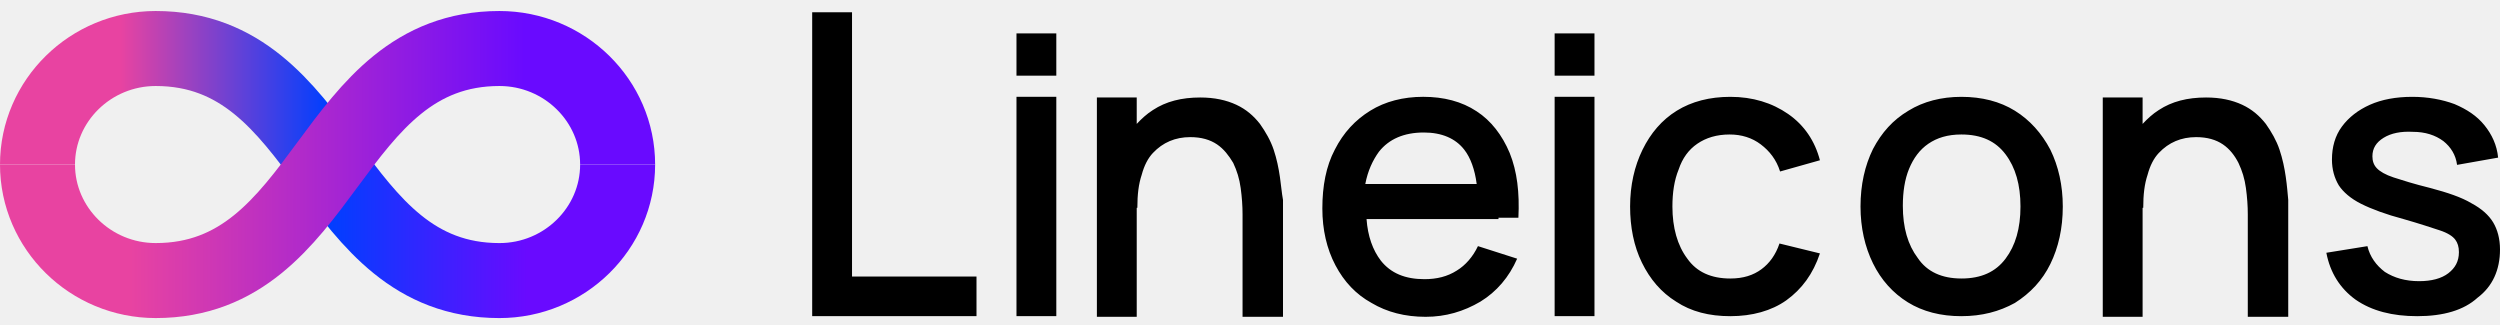
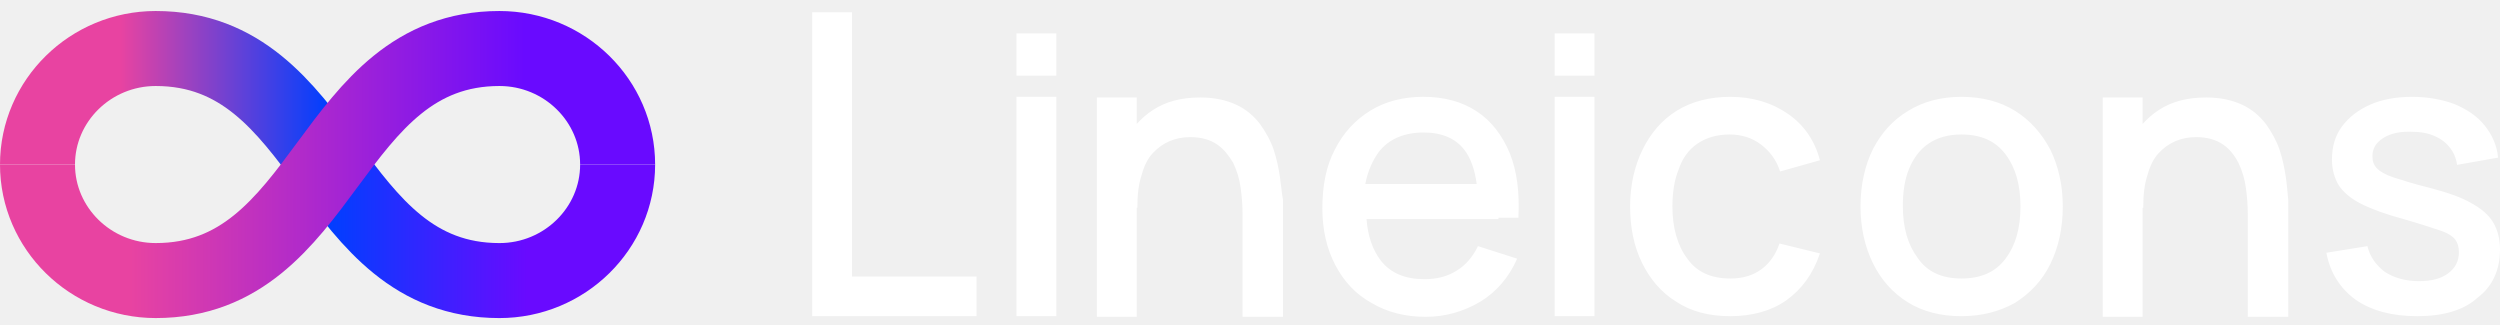
<svg xmlns="http://www.w3.org/2000/svg" fill="none" height="26" viewBox="0 0 200 26" width="200">
  <linearGradient id="a" gradientUnits="userSpaceOnUse" x1="26.205" x2="49.41" y1="17.819" y2="17.819">
    <stop offset="0" stop-color="#003fff" />
    <stop offset=".688" stop-color="#690aff" />
  </linearGradient>
  <linearGradient id="b" gradientUnits="userSpaceOnUse" x1="3" x2="26.223" y1="8.522" y2="8.522">
    <stop offset=".286" stop-color="#e843a1" />
    <stop offset="1" stop-color="#003fff" />
  </linearGradient>
  <linearGradient id="c" gradientUnits="userSpaceOnUse" x1="3" x2="49.428" y1="13.163" y2="13.163">
    <stop offset=".16" stop-color="#e843a1" />
    <stop offset=".84" stop-color="#690aff" />
  </linearGradient>
  <g stroke-miterlimit="10" stroke-width="6">
    <path d="m26.205 13.164c3.423 4.641 6.904 9.282 13.749 9.282 5.221 0 9.456-4.177 9.456-9.282" stroke="url(#a)" />
    <path d="m3 13.163c0-5.105 4.235-9.282 9.456-9.282 6.846 0 10.326 4.641 13.749 9.282" stroke="url(#b)" />
    <path d="m49.41 13.163c0-5.105-4.235-9.282-9.456-9.282-6.846 0-10.326 4.641-13.749 9.282-3.423 4.641-6.904 9.282-13.749 9.282-5.221 0-9.456-4.177-9.456-9.282" stroke="url(#c)" />
  </g>
-   <path d="m64.975 25.293v-24.313h3.187v21.141h9.958v3.171zm16.343-19.239v-3.383h3.187v3.383zm0 19.239v-17.547h3.187v17.547zm43.053-19.239v-3.383h3.187v3.383zm0 19.239v-17.547h3.187v17.547zm-21.981-11.152c-.099-.687-.249-1.427-.497-2.167-.249-.74-.648-1.427-1.096-2.061-.498-.634-1.095-1.163-1.892-1.533-.797-.37-1.743-.581-2.888-.581-1.493 0-2.739.317-3.784 1.004-.498.317-.896.687-1.295 1.11v-2.114h-3.187v17.547h3.187v-8.721h.05c0-1.057.1-1.903.349-2.643.199-.74.498-1.321.896-1.744.399-.423.846-.74 1.345-.951.498-.211 1.045-.317 1.643-.317.896 0 1.593.211 2.141.581.548.37.946.898 1.295 1.48.298.634.498 1.268.597 2.008.1.74.15 1.427.15 2.114v8.192h3.236v-9.355c-.099-.528-.149-1.163-.249-1.85zm80.47 0c-.099-.687-.249-1.427-.498-2.167-.249-.74-.647-1.427-1.095-2.061-.498-.634-1.095-1.163-1.892-1.533-.797-.37-1.742-.581-2.888-.581-1.494 0-2.738.317-3.784 1.004-.498.317-.896.687-1.295 1.11v-2.114h-3.187v17.547h3.187v-8.721h.051c0-1.057.099-1.903.348-2.643.199-.74.497-1.321.896-1.744.398-.423.847-.74 1.344-.951.498-.211 1.045-.317 1.643-.317.897 0 1.594.211 2.141.581.548.37.947.898 1.245 1.48.299.634.498 1.268.597 2.008.1.74.15 1.427.15 2.114v8.192h3.236v-9.355c-.049-.528-.099-1.163-.199-1.85zm-62.981 3.277h1.593c.099-2.009-.1-3.7-.697-5.18-.598-1.427-1.494-2.59-2.639-3.33-1.195-.793-2.639-1.163-4.282-1.163-1.593 0-3.038.37-4.232 1.11-1.195.74-2.141 1.744-2.838 3.118-.697 1.321-.996 2.907-.996 4.704 0 1.691.349 3.224 1.046 4.545.697 1.321 1.642 2.325 2.888 3.013 1.244.74 2.688 1.11 4.331 1.11 1.593 0 3.038-.423 4.382-1.216 1.294-.793 2.29-1.956 2.937-3.435l-3.136-1.004c-.399.846-.997 1.533-1.694 1.956-.746.476-1.593.687-2.589.687-1.543 0-2.688-.476-3.485-1.48-.647-.846-1.046-1.956-1.145-3.33h9.112 1.444zm-9.56-5.285c.797-1.004 1.992-1.533 3.585-1.533 1.444 0 2.539.476 3.236 1.374.498.634.847 1.586.996 2.748h-8.913c.199-1.057.598-1.903 1.096-2.59zm28.105 13.161c-1.693 0-3.137-.37-4.332-1.163-1.195-.74-2.092-1.797-2.738-3.118-.648-1.321-.946-2.854-.946-4.493 0-1.691.348-3.224.996-4.545.647-1.321 1.543-2.378 2.738-3.118 1.195-.74 2.638-1.11 4.282-1.11 1.792 0 3.336.476 4.631 1.374 1.294.898 2.14 2.167 2.539 3.7l-3.187.898c-.298-.951-.847-1.638-1.544-2.167s-1.542-.793-2.489-.793c-1.045 0-1.892.264-2.589.74-.697.476-1.195 1.163-1.493 2.061-.349.846-.499 1.85-.499 2.96 0 1.691.399 3.118 1.196 4.176.746 1.057 1.892 1.585 3.435 1.585 1.045 0 1.842-.264 2.489-.74.647-.476 1.145-1.163 1.445-2.061l3.236.793c-.548 1.639-1.444 2.854-2.689 3.753-1.195.846-2.739 1.268-4.481 1.268zm18.484 0c-1.644 0-3.087-.37-4.282-1.11-1.195-.74-2.141-1.797-2.788-3.118-.648-1.321-.997-2.854-.997-4.545 0-1.744.349-3.277.997-4.598.697-1.321 1.593-2.326 2.837-3.066 1.195-.74 2.64-1.11 4.233-1.11 1.643 0 3.087.37 4.281 1.11 1.196.74 2.142 1.797 2.839 3.118.647 1.321.995 2.854.995 4.545 0 1.744-.348 3.277-.995 4.598s-1.593 2.326-2.839 3.118c-1.244.687-2.638 1.057-4.281 1.057zm0-3.013c1.593 0 2.739-.528 3.535-1.585.797-1.057 1.195-2.431 1.195-4.176 0-1.744-.398-3.118-1.195-4.175-.796-1.057-1.942-1.586-3.535-1.586-1.096 0-1.942.264-2.639.74-.697.476-1.195 1.163-1.544 2.008-.348.846-.498 1.85-.498 2.96 0 1.744.399 3.118 1.195 4.175.748 1.11 1.942 1.638 3.486 1.638zm36.47 3.013c-1.992 0-3.635-.423-4.93-1.321-1.244-.898-2.041-2.167-2.34-3.752l3.286-.529c.199.846.697 1.533 1.394 2.061.748.476 1.644.74 2.739.74.996 0 1.792-.211 2.34-.634s.846-.951.846-1.691c0-.423-.099-.74-.298-1.004s-.598-.529-1.245-.74c-.647-.211-1.593-.529-2.888-.899-1.394-.37-2.539-.793-3.386-1.216-.846-.423-1.443-.951-1.792-1.48-.348-.581-.548-1.268-.548-2.061 0-1.004.249-1.903.797-2.643.548-.74 1.294-1.321 2.24-1.744.946-.423 2.091-.634 3.386-.634 1.245 0 2.39.211 3.386.581.996.423 1.793.951 2.39 1.691.598.74.996 1.586 1.095 2.59l-3.285.581c-.101-.793-.499-1.427-1.096-1.903-.647-.476-1.444-.74-2.44-.74-.946-.053-1.742.106-2.34.476-.598.37-.896.846-.896 1.48 0 .37.099.687.349.951.248.264.697.528 1.343.74.648.211 1.644.528 2.938.846 1.394.37 2.49.74 3.287 1.216.796.423 1.394.951 1.742 1.533.349.581.548 1.321.548 2.167 0 1.638-.598 2.96-1.793 3.858-1.095 1.004-2.738 1.48-4.829 1.48z" fill="#000" />
+   <path d="m64.975 25.293v-24.313h3.187v21.141h9.958v3.171zm16.343-19.239v-3.383h3.187v3.383zm0 19.239v-17.547h3.187v17.547zm43.053-19.239v-3.383h3.187v3.383zm0 19.239v-17.547h3.187v17.547zm-21.981-11.152c-.099-.687-.249-1.427-.497-2.167-.249-.74-.648-1.427-1.096-2.061-.498-.634-1.095-1.163-1.892-1.533-.797-.37-1.743-.581-2.888-.581-1.493 0-2.739.317-3.784 1.004-.498.317-.896.687-1.295 1.11v-2.114h-3.187v17.547h3.187v-8.721h.05c0-1.057.1-1.903.349-2.643.199-.74.498-1.321.896-1.744.399-.423.846-.74 1.345-.951.498-.211 1.045-.317 1.643-.317.896 0 1.593.211 2.141.581.548.37.946.898 1.295 1.48.298.634.498 1.268.597 2.008.1.74.15 1.427.15 2.114v8.192h3.236v-9.355c-.099-.528-.149-1.163-.249-1.85zm80.47 0c-.099-.687-.249-1.427-.498-2.167-.249-.74-.647-1.427-1.095-2.061-.498-.634-1.095-1.163-1.892-1.533-.797-.37-1.742-.581-2.888-.581-1.494 0-2.738.317-3.784 1.004-.498.317-.896.687-1.295 1.11v-2.114h-3.187v17.547h3.187v-8.721h.051c0-1.057.099-1.903.348-2.643.199-.74.497-1.321.896-1.744.398-.423.847-.74 1.344-.951.498-.211 1.045-.317 1.643-.317.897 0 1.594.211 2.141.581.548.37.947.898 1.245 1.48.299.634.498 1.268.597 2.008.1.74.15 1.427.15 2.114v8.192h3.236v-9.355c-.049-.528-.099-1.163-.199-1.85zm-62.981 3.277h1.593c.099-2.009-.1-3.7-.697-5.18-.598-1.427-1.494-2.59-2.639-3.33-1.195-.793-2.639-1.163-4.282-1.163-1.593 0-3.038.37-4.232 1.11-1.195.74-2.141 1.744-2.838 3.118-.697 1.321-.996 2.907-.996 4.704 0 1.691.349 3.224 1.046 4.545.697 1.321 1.642 2.325 2.888 3.013 1.244.74 2.688 1.11 4.331 1.11 1.593 0 3.038-.423 4.382-1.216 1.294-.793 2.29-1.956 2.937-3.435l-3.136-1.004c-.399.846-.997 1.533-1.694 1.956-.746.476-1.593.687-2.589.687-1.543 0-2.688-.476-3.485-1.48-.647-.846-1.046-1.956-1.145-3.33h9.112 1.444zm-9.56-5.285c.797-1.004 1.992-1.533 3.585-1.533 1.444 0 2.539.476 3.236 1.374.498.634.847 1.586.996 2.748h-8.913c.199-1.057.598-1.903 1.096-2.59zm28.105 13.161c-1.693 0-3.137-.37-4.332-1.163-1.195-.74-2.092-1.797-2.738-3.118-.648-1.321-.946-2.854-.946-4.493 0-1.691.348-3.224.996-4.545.647-1.321 1.543-2.378 2.738-3.118 1.195-.74 2.638-1.11 4.282-1.11 1.792 0 3.336.476 4.631 1.374 1.294.898 2.14 2.167 2.539 3.7l-3.187.898c-.298-.951-.847-1.638-1.544-2.167s-1.542-.793-2.489-.793c-1.045 0-1.892.264-2.589.74-.697.476-1.195 1.163-1.493 2.061-.349.846-.499 1.85-.499 2.96 0 1.691.399 3.118 1.196 4.176.746 1.057 1.892 1.585 3.435 1.585 1.045 0 1.842-.264 2.489-.74.647-.476 1.145-1.163 1.445-2.061l3.236.793c-.548 1.639-1.444 2.854-2.689 3.753-1.195.846-2.739 1.268-4.481 1.268zm18.484 0c-1.644 0-3.087-.37-4.282-1.11-1.195-.74-2.141-1.797-2.788-3.118-.648-1.321-.997-2.854-.997-4.545 0-1.744.349-3.277.997-4.598.697-1.321 1.593-2.326 2.837-3.066 1.195-.74 2.64-1.11 4.233-1.11 1.643 0 3.087.37 4.281 1.11 1.196.74 2.142 1.797 2.839 3.118.647 1.321.995 2.854.995 4.545 0 1.744-.348 3.277-.995 4.598s-1.593 2.326-2.839 3.118c-1.244.687-2.638 1.057-4.281 1.057zm0-3.013c1.593 0 2.739-.528 3.535-1.585.797-1.057 1.195-2.431 1.195-4.176 0-1.744-.398-3.118-1.195-4.175-.796-1.057-1.942-1.586-3.535-1.586-1.096 0-1.942.264-2.639.74-.697.476-1.195 1.163-1.544 2.008-.348.846-.498 1.85-.498 2.96 0 1.744.399 3.118 1.195 4.175.748 1.11 1.942 1.638 3.486 1.638zm36.47 3.013c-1.992 0-3.635-.423-4.93-1.321-1.244-.898-2.041-2.167-2.34-3.752l3.286-.529c.199.846.697 1.533 1.394 2.061.748.476 1.644.74 2.739.74.996 0 1.792-.211 2.34-.634s.846-.951.846-1.691c0-.423-.099-.74-.298-1.004s-.598-.529-1.245-.74c-.647-.211-1.593-.529-2.888-.899-1.394-.37-2.539-.793-3.386-1.216-.846-.423-1.443-.951-1.792-1.48-.348-.581-.548-1.268-.548-2.061 0-1.004.249-1.903.797-2.643.548-.74 1.294-1.321 2.24-1.744.946-.423 2.091-.634 3.386-.634 1.245 0 2.39.211 3.386.581.996.423 1.793.951 2.39 1.691.598.74.996 1.586 1.095 2.59l-3.285.581c-.101-.793-.499-1.427-1.096-1.903-.647-.476-1.444-.74-2.44-.74-.946-.053-1.742.106-2.34.476-.598.37-.896.846-.896 1.48 0 .37.099.687.349.951.248.264.697.528 1.343.74.648.211 1.644.528 2.938.846 1.394.37 2.49.74 3.287 1.216.796.423 1.394.951 1.742 1.533.349.581.548 1.321.548 2.167 0 1.638-.598 2.96-1.793 3.858-1.095 1.004-2.738 1.48-4.829 1.48z" fill="#fff" />
</svg>
